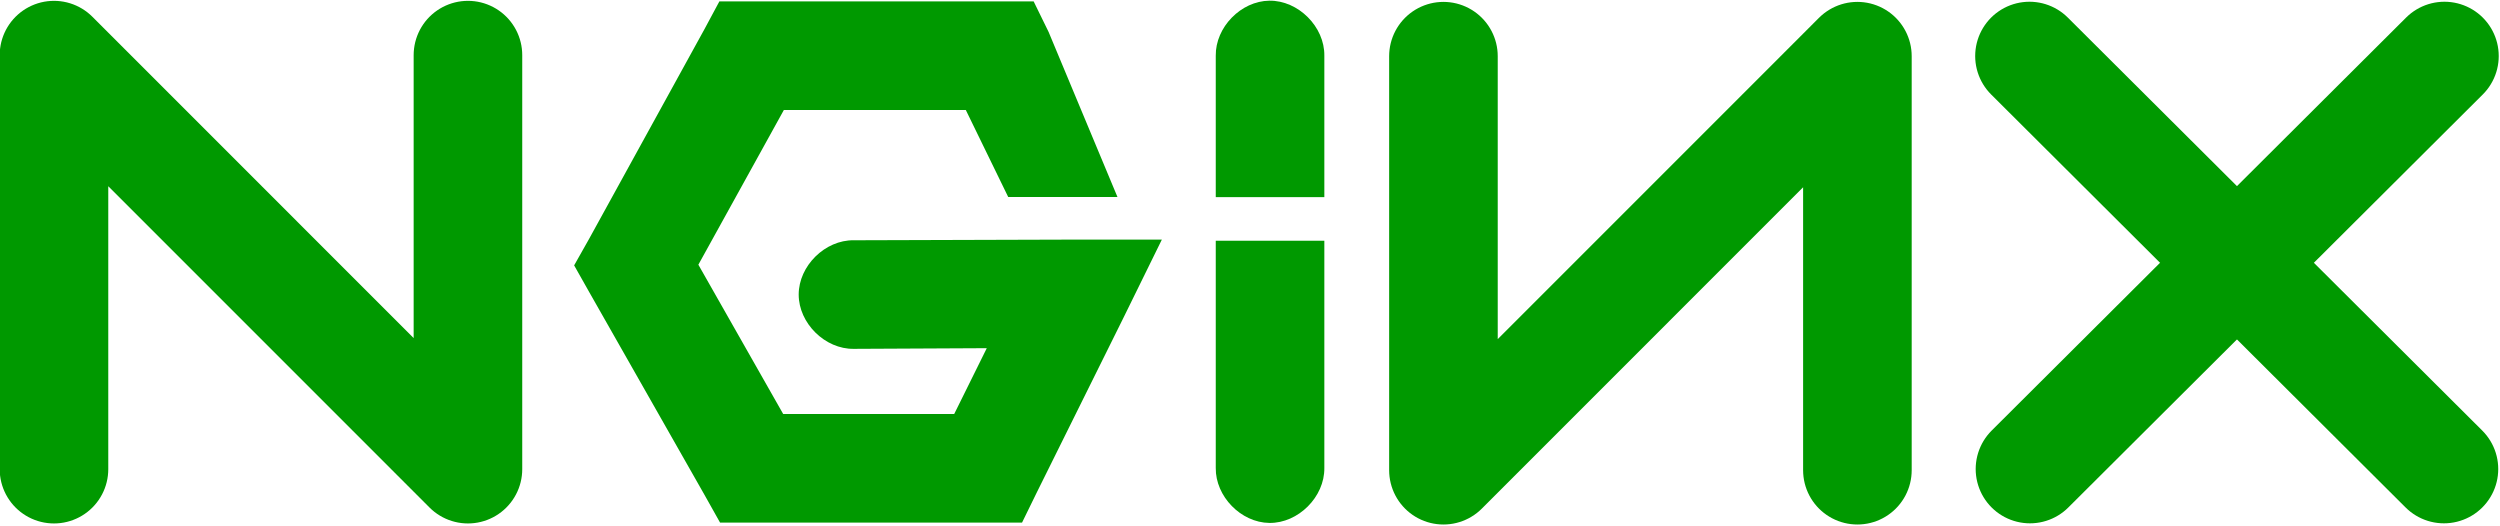
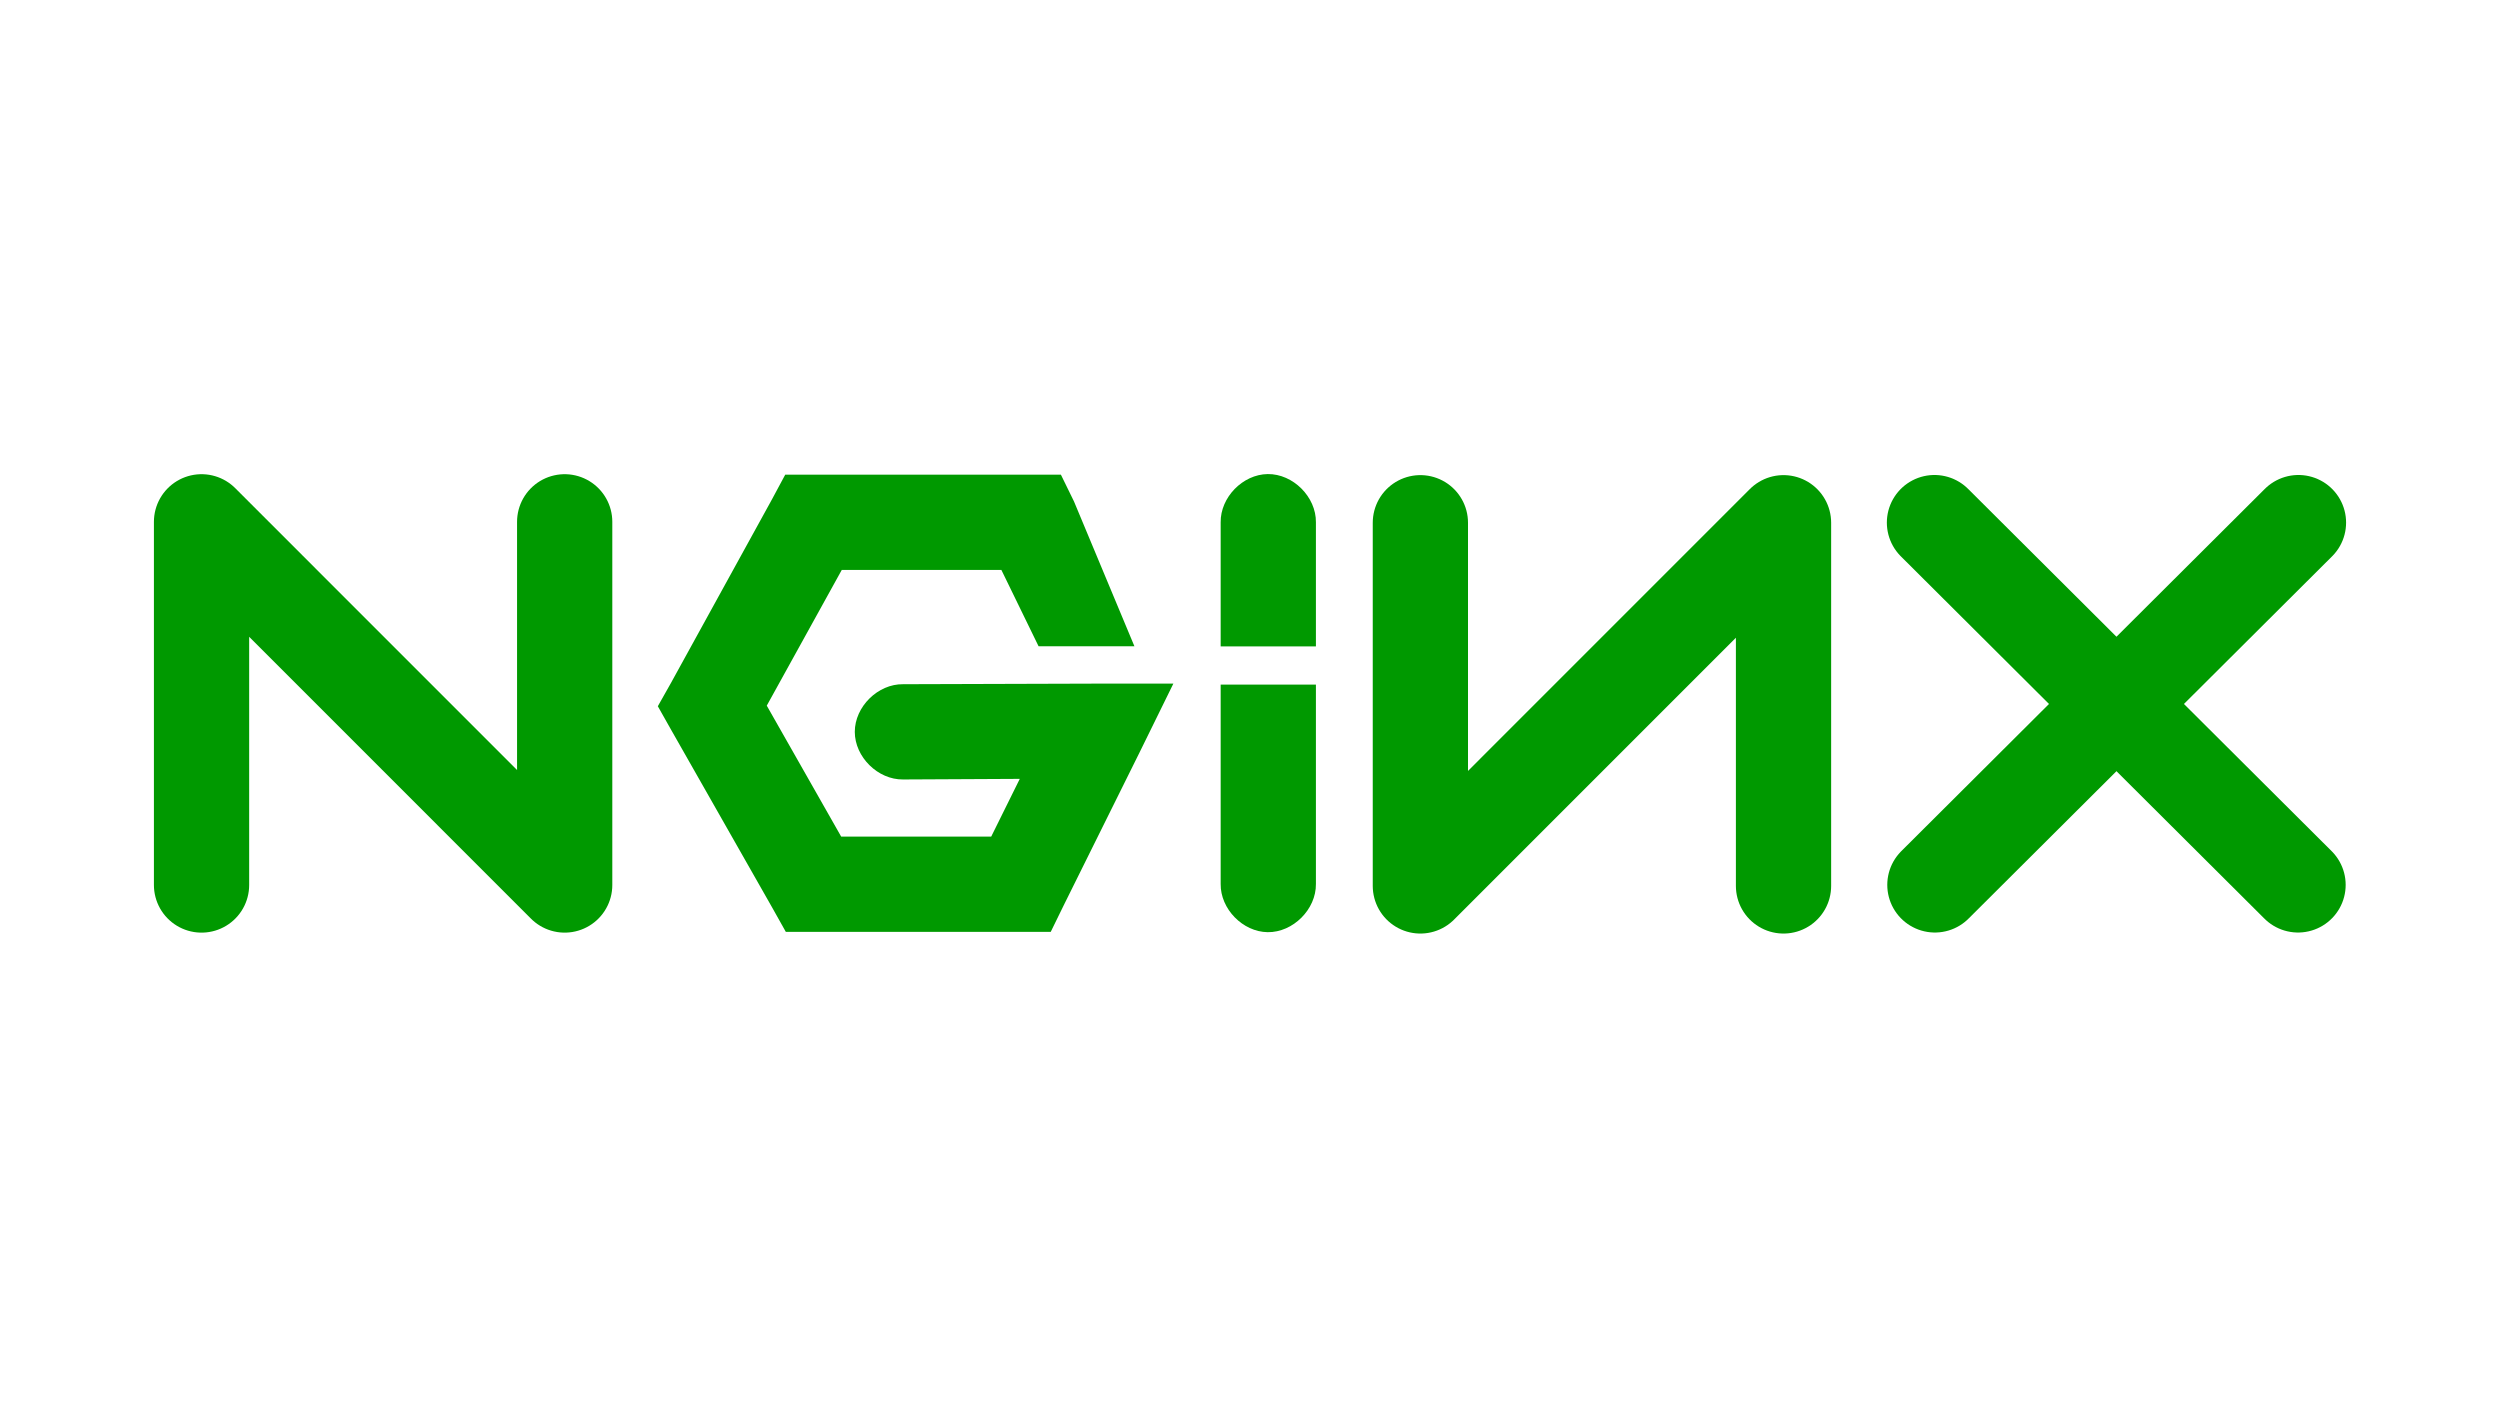
- <svg xmlns="http://www.w3.org/2000/svg" xmlns:xlink="http://www.w3.org/1999/xlink" viewBox="0 0 115.119 24.187">
-   <g transform="translate(-11.56225 -11.12422)">
-     <path id="a" d="m14.048 32.728v-19.065l19.062 19.065v-19.065" fill="none" stroke="#090" stroke-linecap="round" stroke-linejoin="round" stroke-width="5" />
-     <path d="m44.688 11.188-.688 1.281-5.312 9.656-.688 1.219.688 1.219 5.312 9.344.719 1.281h1.469 10.875 1.562l.688-1.406 3.969-8 1.781-3.625h-4.031l-10.156.031c-1.321-.019-2.536 1.179-2.536 2.5s1.215 2.519 2.536 2.5l6.125-.031-1.5 3.031h-7.875l-3.906-6.875 3.938-7.125h8.377l1.953 4.008h5.031l-3.172-7.602-.688-1.406h-1.562-11.408z" fill="#090" />
-     <path d="m70.014 11.156c-1.309.016-2.485 1.222-2.469 2.531v6.515h5v-6.515c.017-1.33-1.201-2.548-2.531-2.531z" fill="#090" />
-     <use height="1052.362" transform="matrix(-1 0 0 1 111.139 .04841623)" width="744.094" xlink:href="#a" />
-     <g transform="translate(.1058625 .3301023)">
-       <path id="b" d="m104.909 13.374 19.085 19.018" fill="none" stroke="#090" stroke-linecap="round" stroke-linejoin="round" stroke-width="5" />
-       <use height="1052.362" transform="matrix(-1 0 0 1 228.9258 0)" width="744.094" xlink:href="#b" />
+ <svg xmlns="http://www.w3.org/2000/svg" width="100%" height="100%" viewBox="0 0 800 450" version="1.1" xml:space="preserve" style="fill-rule:evenodd;clip-rule:evenodd;stroke-linecap:round;stroke-linejoin:round;">
+   <g id="nginx">
+     <path id="a" d="M64.492,283.201l-0,-116.218l116.205,116.218l0,-116.218" style="fill:none;fill-rule:nonzero;stroke:#090;stroke-width:30.48px;" />
+     <path d="M251.272,151.893l-4.191,7.81l-32.385,58.865l-4.191,7.429l4.191,7.43l32.385,56.959l4.381,7.811l84.773,-0l4.191,-8.573l24.194,-48.768l10.858,-22.098l-24.574,0l-61.913,0.191c-8.052,-0.114 -15.457,7.187 -15.457,15.24c-0,8.052 7.405,15.354 15.457,15.24l37.338,-0.191l-9.144,18.479l-48.006,-0l-23.813,-41.91l24.003,-43.434l51.068,-0l11.906,24.431l30.671,0l-19.336,-46.339l-4.191,-8.572l-88.215,-0Z" style="fill:#090;fill-rule:nonzero;" />
+     <path d="M405.661,151.702c-7.979,0.1 -15.149,7.451 -15.049,15.431l-0,39.712l30.48,0l-0,-39.712c0.101,-8.107 -7.324,-15.532 -15.431,-15.431Z" style="fill:#090;fill-rule:nonzero;" />
+     <path id="a1" d="M570.726,283.496l-0,-116.218l-116.206,116.218l0,-116.218" style="fill:none;fill-rule:nonzero;stroke:#090;stroke-width:30.48px;" />
+     <g>
+       <path id="b" d="M619.031,167.235l116.341,115.933" style="fill:none;fill-rule:nonzero;stroke:#090;stroke-width:30.48px;" />
+       <path id="b1" d="M735.508,167.235l-116.341,115.933" style="fill:none;fill-rule:nonzero;stroke:#090;stroke-width:30.48px;" />
    </g>
-     <path d="m70.014 35.204c-1.309-.016-2.485-1.222-2.469-2.531v-10.464h5v10.464c.017 1.33-1.201 2.548-2.531 2.531z" fill="#090" />
+     <path d="M405.661,298.298c-7.979,-0.1 -15.149,-7.451 -15.049,-15.431l-0,-63.791l30.48,0l-0,63.791c0.101,8.107 -7.324,15.532 -15.431,15.431Z" style="fill:#090;fill-rule:nonzero;" />
  </g>
</svg>
